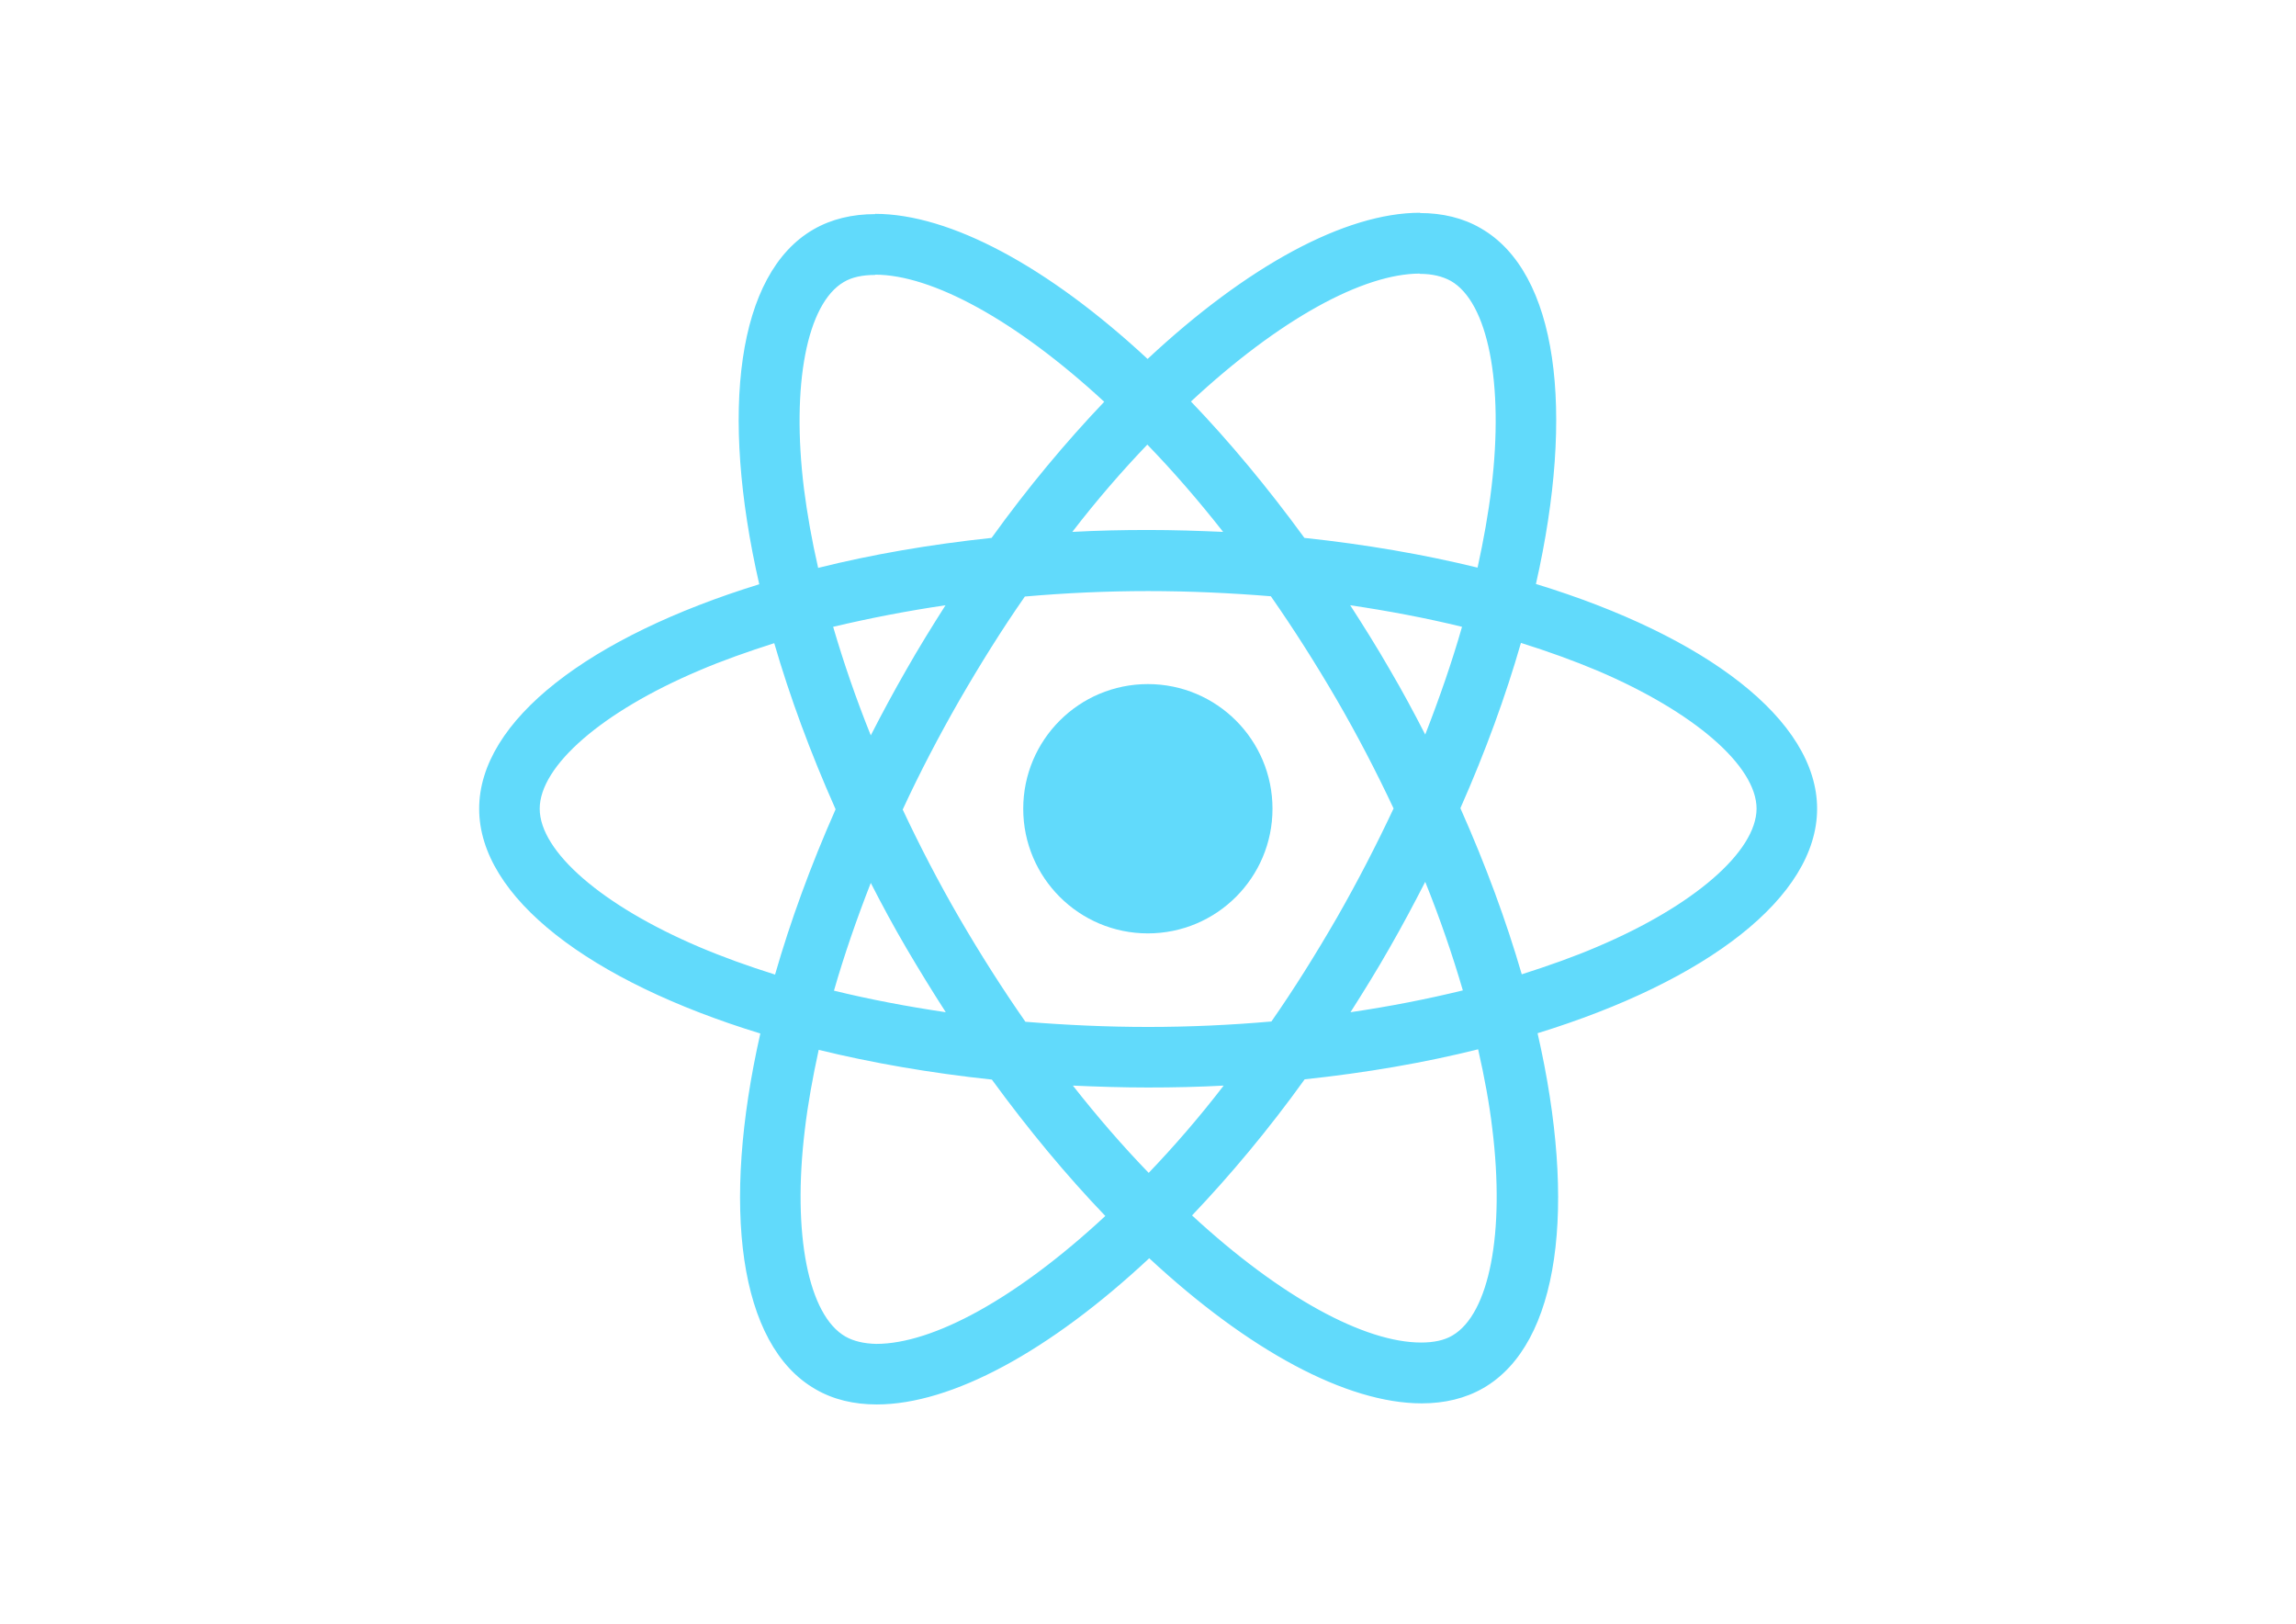
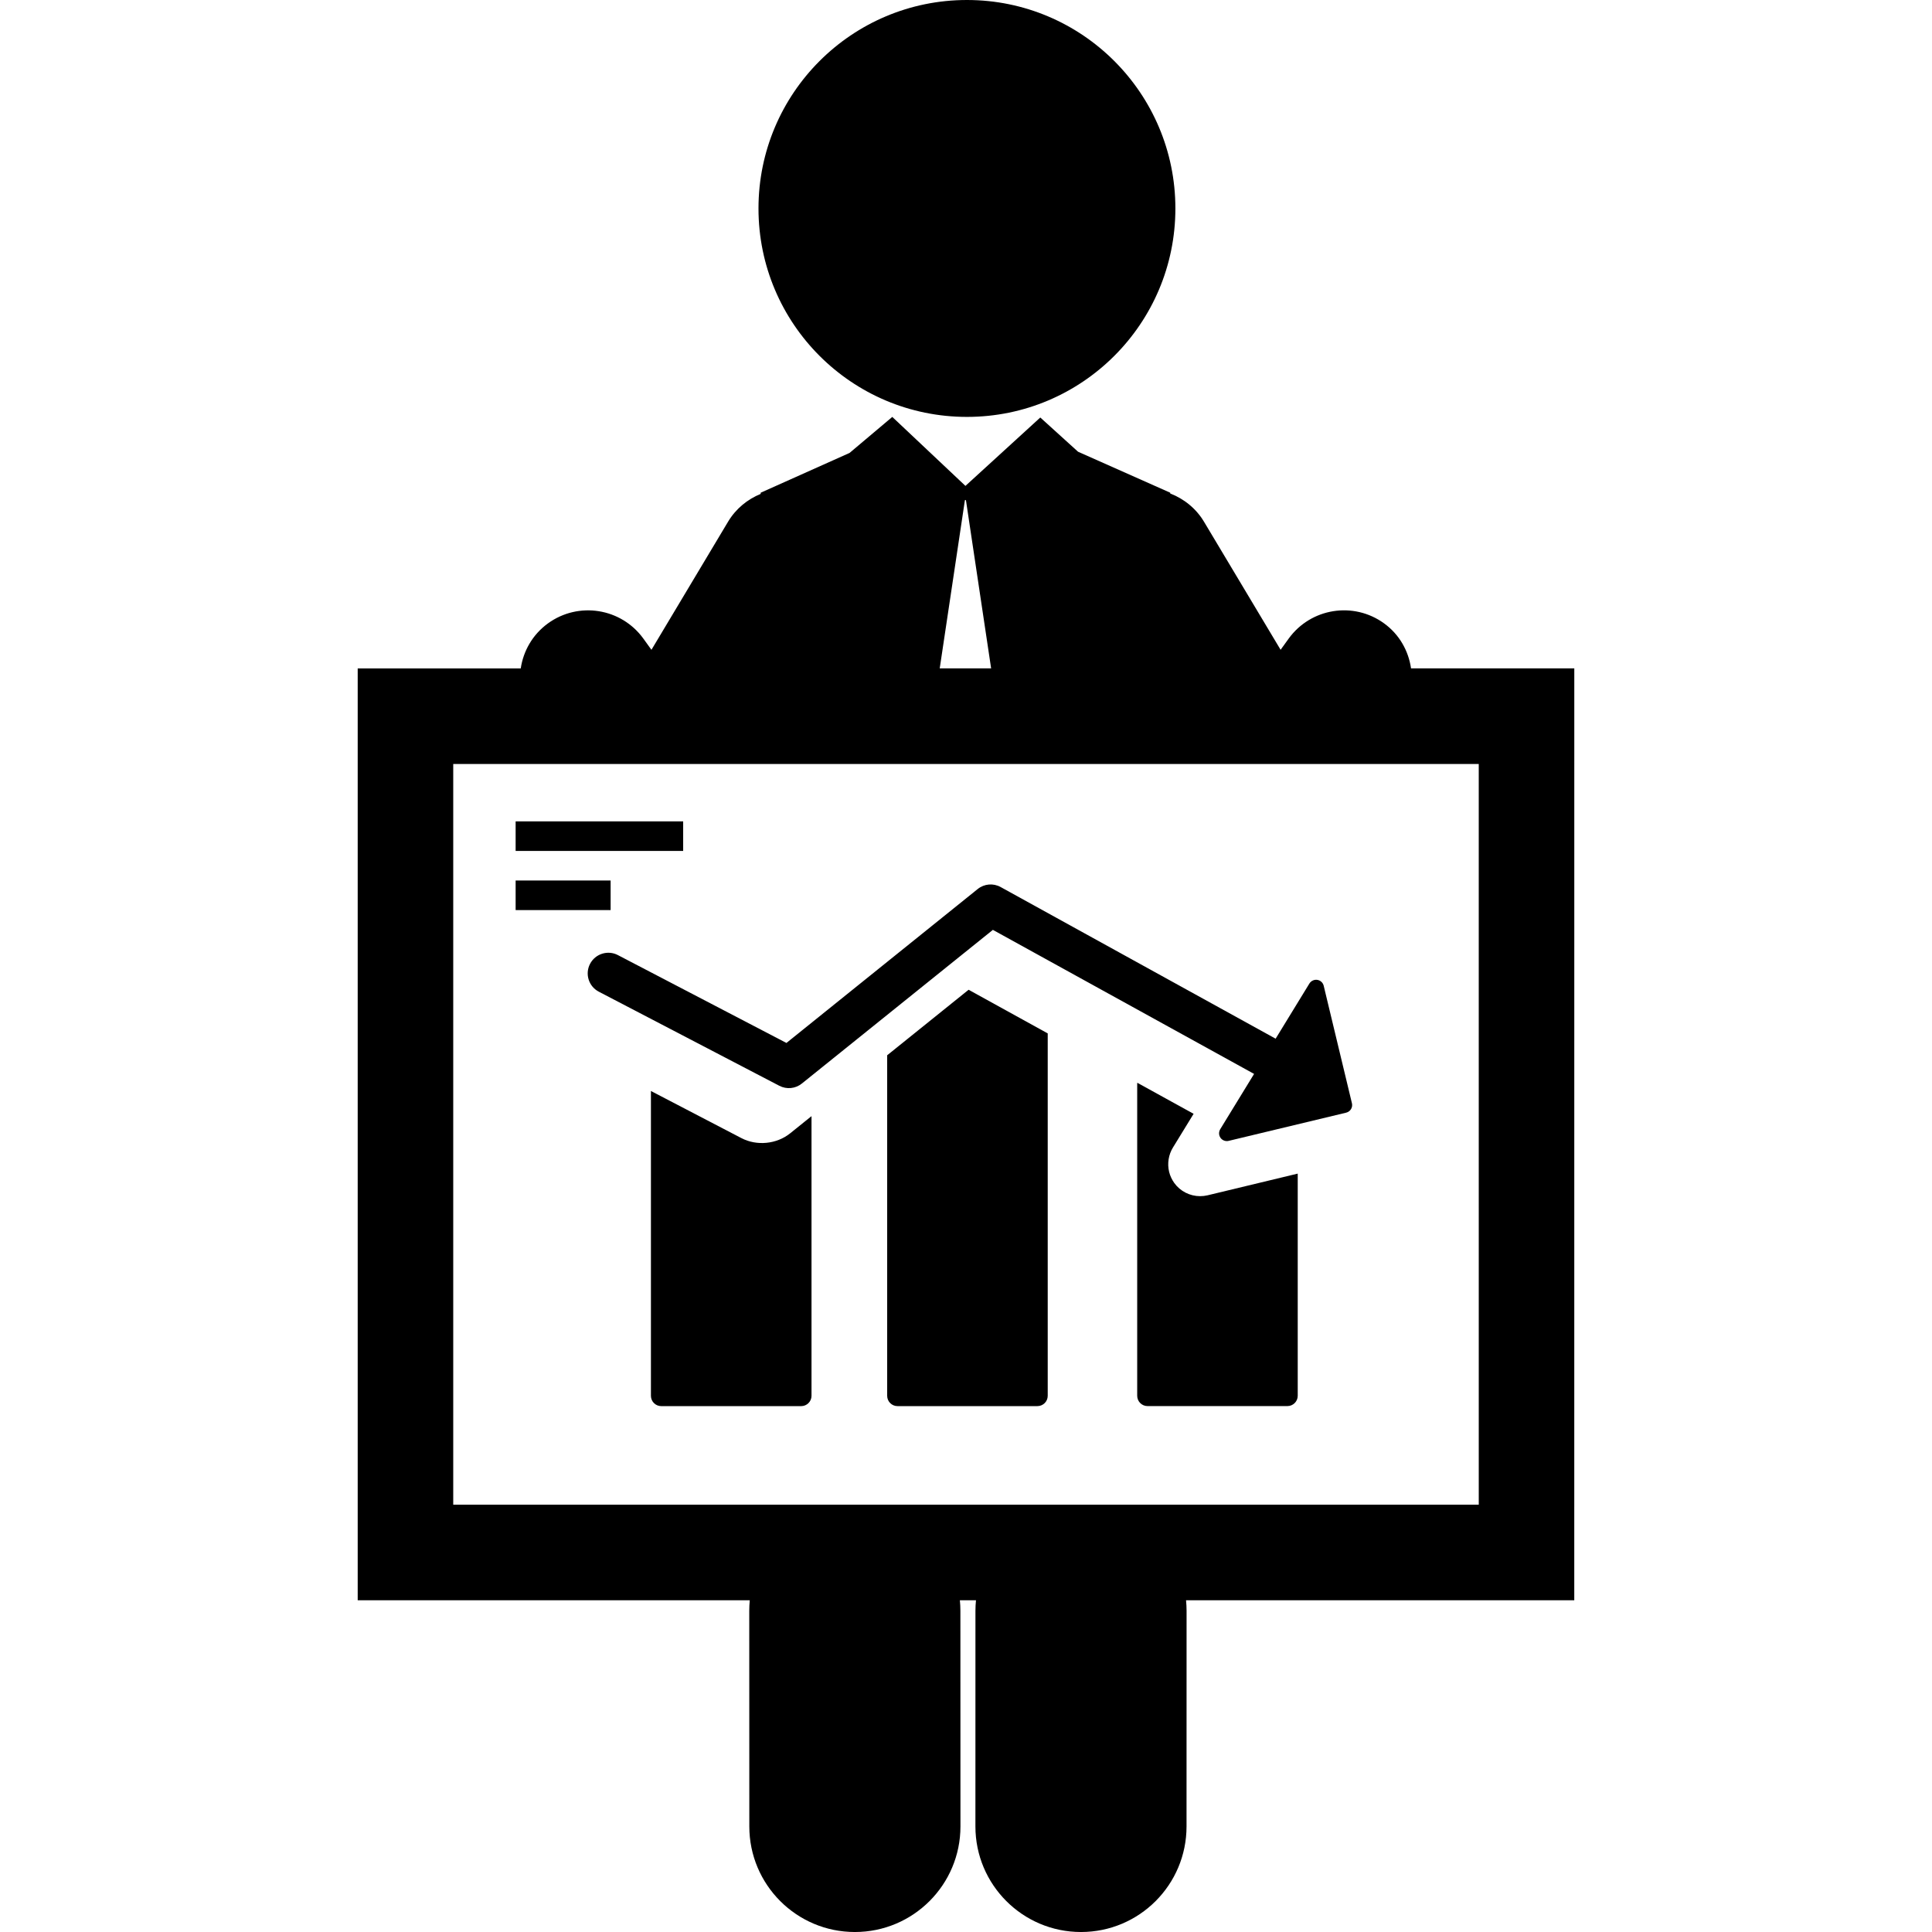
- <svg xmlns="http://www.w3.org/2000/svg" viewBox="0 0 841.9 595.3">
-   <g fill="#61DAFB">
-     <path d="M666.3 296.5c0-32.5-40.7-63.3-103.1-82.4 14.4-63.6 8-114.2-20.2-130.4-6.5-3.8-14.1-5.6-22.4-5.6v22.3c4.6 0 8.3.9 11.4 2.6 13.6 7.8 19.5 37.5 14.9 75.7-1.1 9.4-2.9 19.3-5.1 29.4-19.6-4.8-41-8.5-63.5-10.9-13.5-18.5-27.5-35.3-41.6-50 32.6-30.3 63.2-46.9 84-46.9V78c-27.5 0-63.5 19.6-99.9 53.6-36.4-33.8-72.4-53.2-99.9-53.2v22.3c20.7 0 51.4 16.5 84 46.6-14 14.7-28 31.4-41.3 49.9-22.6 2.4-44 6.1-63.6 11-2.3-10-4-19.7-5.2-29-4.7-38.2 1.1-67.9 14.6-75.8 3-1.8 6.9-2.6 11.5-2.6V78.5c-8.4 0-16 1.8-22.6 5.6-28.1 16.2-34.4 66.7-19.9 130.1-62.2 19.2-102.7 49.9-102.7 82.3 0 32.5 40.7 63.3 103.1 82.4-14.4 63.6-8 114.2 20.2 130.4 6.5 3.8 14.1 5.6 22.5 5.6 27.5 0 63.5-19.6 99.9-53.6 36.4 33.8 72.4 53.2 99.9 53.2 8.4 0 16-1.8 22.6-5.6 28.1-16.2 34.4-66.7 19.9-130.1 62-19.1 102.5-49.9 102.5-82.3zm-130.2-66.7c-3.7 12.9-8.3 26.2-13.5 39.5-4.1-8-8.4-16-13.1-24-4.6-8-9.5-15.8-14.4-23.4 14.2 2.1 27.9 4.7 41 7.9zm-45.8 106.5c-7.8 13.5-15.8 26.3-24.1 38.2-14.9 1.3-30 2-45.2 2-15.1 0-30.2-.7-45-1.9-8.3-11.9-16.4-24.6-24.2-38-7.6-13.1-14.5-26.4-20.8-39.8 6.2-13.4 13.2-26.8 20.7-39.9 7.8-13.5 15.8-26.3 24.1-38.2 14.9-1.3 30-2 45.2-2 15.1 0 30.2.7 45 1.9 8.3 11.9 16.4 24.6 24.2 38 7.6 13.1 14.5 26.4 20.8 39.8-6.3 13.4-13.2 26.8-20.7 39.9zm32.3-13c5.4 13.4 10 26.8 13.8 39.8-13.1 3.2-26.9 5.9-41.2 8 4.9-7.7 9.8-15.6 14.4-23.7 4.6-8 8.9-16.1 13-24.1zM421.2 430c-9.3-9.6-18.6-20.3-27.8-32 9 .4 18.2.7 27.5.7 9.4 0 18.7-.2 27.8-.7-9 11.7-18.3 22.4-27.5 32zm-74.4-58.9c-14.2-2.1-27.9-4.7-41-7.9 3.7-12.9 8.3-26.2 13.5-39.5 4.1 8 8.4 16 13.1 24 4.7 8 9.5 15.8 14.4 23.4zM420.7 163c9.3 9.6 18.6 20.3 27.8 32-9-.4-18.2-.7-27.5-.7-9.4 0-18.7.2-27.8.7 9-11.7 18.3-22.4 27.5-32zm-74 58.9c-4.9 7.7-9.8 15.6-14.4 23.7-4.6 8-8.9 16-13 24-5.4-13.4-10-26.8-13.8-39.8 13.1-3.1 26.9-5.8 41.2-7.9zm-90.5 125.2c-35.4-15.1-58.3-34.9-58.3-50.6 0-15.7 22.9-35.6 58.3-50.6 8.6-3.7 18-7 27.7-10.1 5.7 19.6 13.2 40 22.5 60.9-9.2 20.8-16.6 41.1-22.2 60.6-9.9-3.1-19.3-6.5-28-10.2zM310 490c-13.6-7.8-19.5-37.5-14.9-75.7 1.1-9.4 2.9-19.3 5.1-29.4 19.6 4.8 41 8.5 63.5 10.9 13.5 18.5 27.5 35.3 41.6 50-32.6 30.3-63.2 46.9-84 46.9-4.5-.1-8.3-1-11.3-2.7zm237.2-76.2c4.7 38.2-1.1 67.9-14.6 75.8-3 1.8-6.9 2.6-11.5 2.6-20.7 0-51.4-16.5-84-46.6 14-14.7 28-31.4 41.3-49.9 22.6-2.4 44-6.1 63.6-11 2.3 10.1 4.1 19.8 5.2 29.1zm38.5-66.7c-8.6 3.7-18 7-27.7 10.1-5.7-19.6-13.2-40-22.5-60.9 9.2-20.8 16.6-41.1 22.2-60.6 9.9 3.1 19.3 6.5 28.1 10.2 35.4 15.1 58.3 34.9 58.3 50.6-.1 15.7-23 35.6-58.4 50.6zM320.8 78.4z" />
-     <circle cx="420.9" cy="296.5" r="45.7" />
-     <path d="M520.5 78.1z" />
+ <svg xmlns="http://www.w3.org/2000/svg" fill="#000000" version="1.1" id="Capa_1" width="800px" height="800px" viewBox="0 0 123.946 123.946" xml:space="preserve">
+   <g>
+     <g>
+       <path d="M100.998,42.88H90.524c-0.162-1.118-0.741-2.172-1.73-2.889c-1.958-1.421-4.695-0.985-6.117,0.974l-0.521,0.722    l-4.914-8.216c-0.519-0.867-1.295-1.472-2.168-1.813v-0.049l-5.913-2.629l-2.422-2.195l-4.802,4.387l-4.693-4.425l-2.742,2.311    l-5.701,2.552v0.075c-0.843,0.347-1.59,0.944-2.094,1.787l-4.914,8.216l-0.521-0.722c-1.42-1.958-4.157-2.395-6.117-0.974    c-0.988,0.717-1.58,1.771-1.747,2.889h-10.46v59.782h25.153c-0.021,0.224-0.033,0.448-0.033,0.677l0.004,13.836    c0.001,3.739,3.033,6.771,6.772,6.771c0.002,0,0.002,0,0.002,0c3.741-0.001,6.772-3.034,6.771-6.774l-0.004-13.836    c0-0.229-0.012-0.451-0.033-0.673h1.033c-0.021,0.222-0.034,0.446-0.034,0.675l-0.002,13.834c0,3.741,3.031,6.773,6.771,6.774    c0.002,0,0.002,0,0.002,0c3.74,0,6.771-3.032,6.771-6.772l0.003-13.834c0-0.229-0.013-0.453-0.034-0.677h24.906L100.998,42.88    L100.998,42.88z M61.903,32.085h0.066l1.616,10.795h-3.298L61.903,32.085z M94.869,96.533H29.077V49.012h65.791L94.869,96.533    L94.869,96.533z" />
+       <circle cx="62.033" cy="13.373" r="13.373" />
+       <rect x="33.08" y="52.695" width="10.748" height="1.896" />
+       <rect x="33.08" y="56.488" width="6.094" height="1.898" />
+       <path d="M76.99,76.739c-0.651,0-1.271-0.313-1.654-0.843c-0.157-0.221-0.271-0.463-0.333-0.721    c-0.128-0.533-0.035-1.099,0.248-1.559l1.324-2.16l-3.613-1.992c-0.003,0.021-0.006,0.045-0.006,0.068v20.012    c0,0.365,0.296,0.662,0.661,0.662h8.978c0.364,0,0.66-0.297,0.66-0.662V75.292l-5.785,1.392    C77.313,76.721,77.152,76.739,76.99,76.739z" />
+       <path d="M56.916,67.7v21.847c0,0.364,0.296,0.661,0.661,0.661h8.977c0.366,0,0.662-0.297,0.662-0.661v-23.25l-5.076-2.8    L56.916,67.7z" />
+       <path d="M47.567,73.016l-5.807-3.024v19.556c0,0.364,0.296,0.661,0.662,0.661h8.977c0.365,0,0.663-0.297,0.663-0.661V71.605    l-1.372,1.104C49.822,73.405,48.552,73.529,47.567,73.016z" />
+       <path d="M37.854,61.836c-0.338,0.648-0.087,1.447,0.562,1.785l11.582,6.037c0.467,0.242,1.032,0.188,1.443-0.143l12.256-9.86    l16.758,9.241l-2.172,3.547c-0.071,0.115-0.091,0.252-0.062,0.379c0.016,0.062,0.043,0.122,0.082,0.178    c0.119,0.163,0.325,0.239,0.522,0.191l7.537-1.809c0.271-0.066,0.435-0.336,0.37-0.604l-1.811-7.538    c-0.048-0.197-0.209-0.346-0.41-0.377c-0.199-0.031-0.397,0.061-0.506,0.232l-2.168,3.541l-17.642-9.729    c-0.472-0.261-1.052-0.209-1.47,0.127L50.453,66.91L39.64,61.273C38.994,60.935,38.192,61.188,37.854,61.836z" />
+     </g>
  </g>
</svg>
